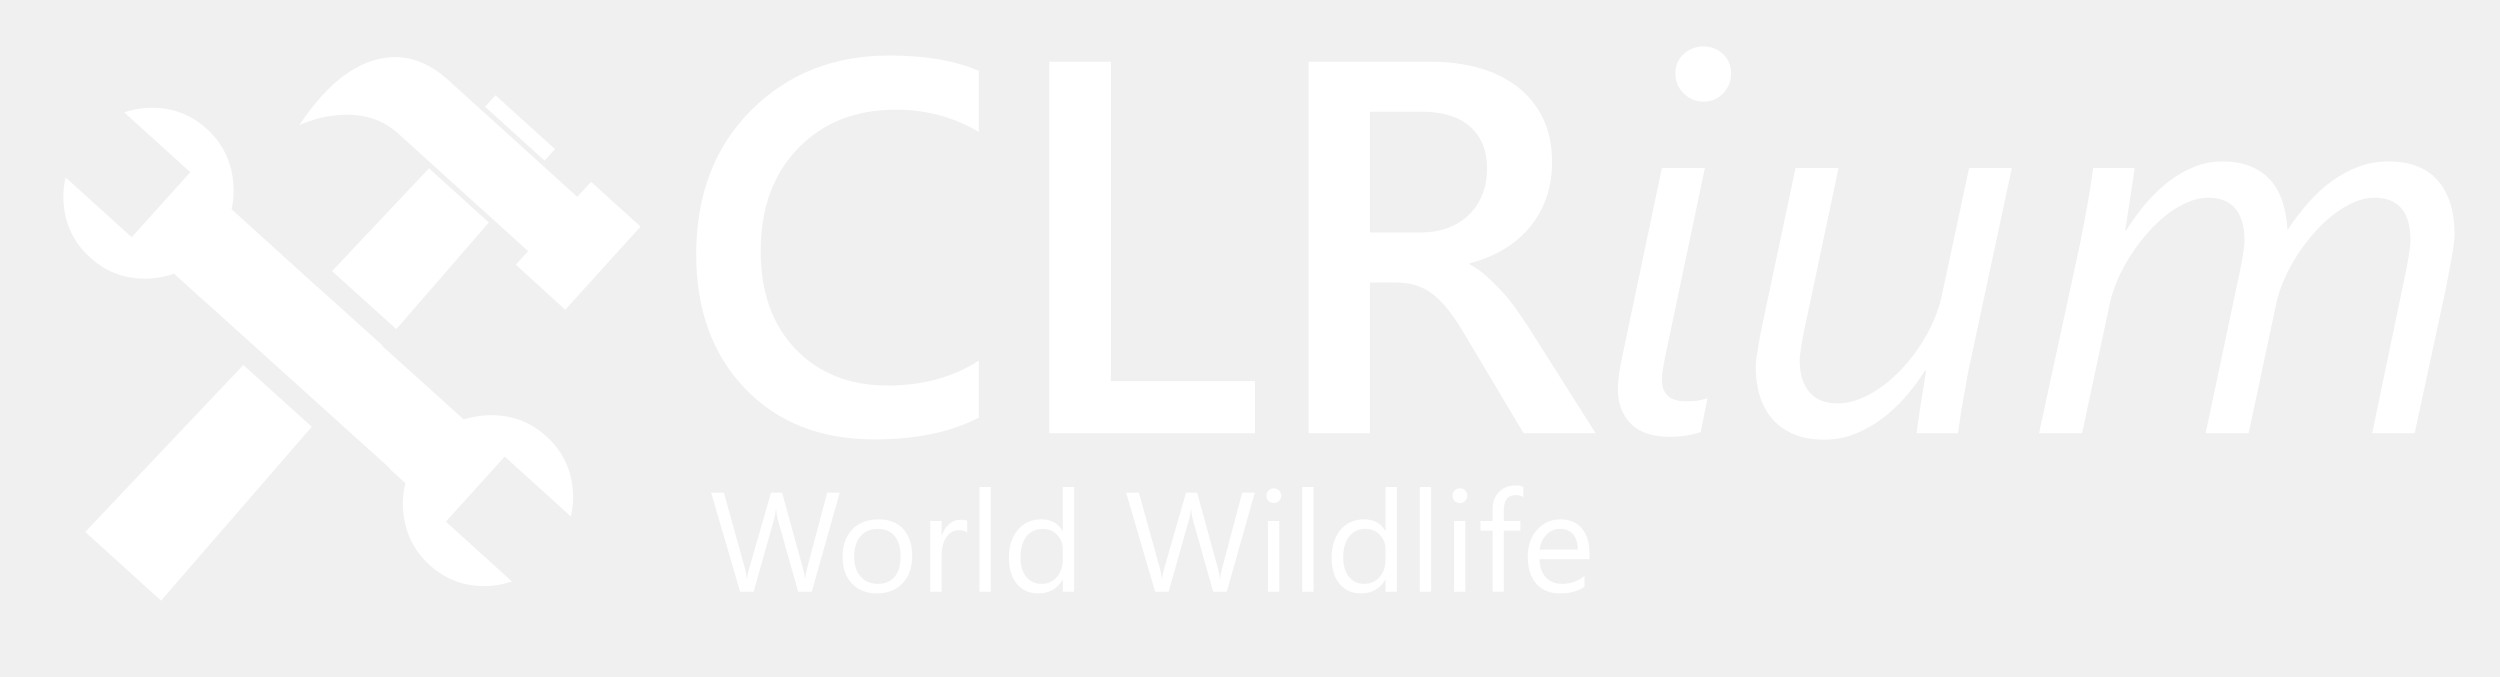
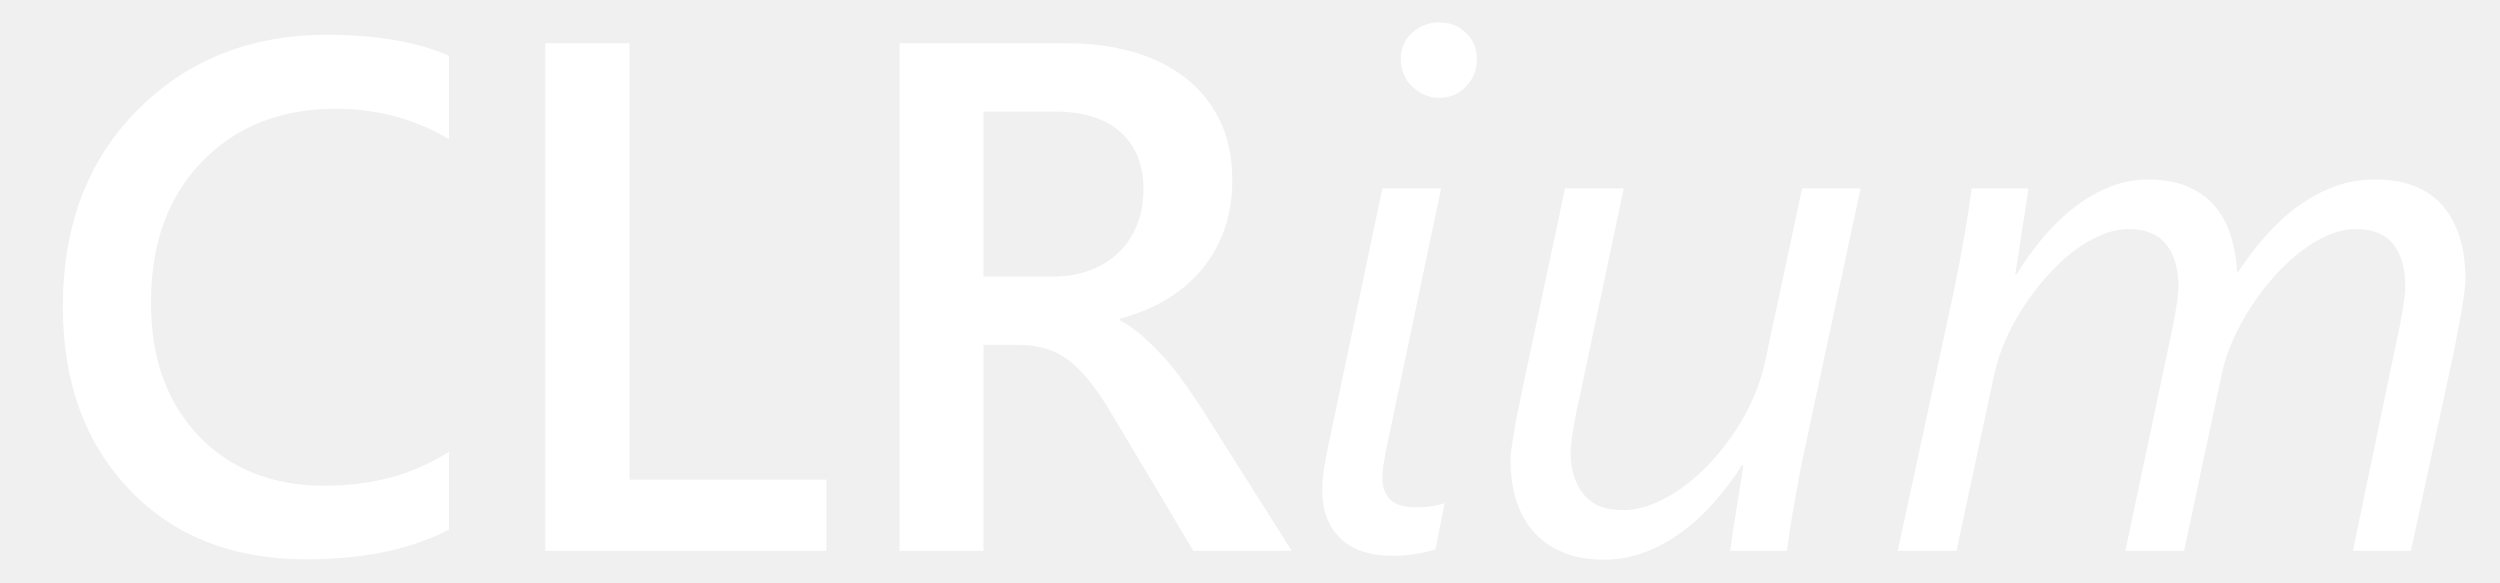
- <svg xmlns="http://www.w3.org/2000/svg" version="1.1" baseProfile="tiny" id="Layer_1" x="0px" y="0px" width="282.744px" height="76.536px" viewBox="0 0 282.744 76.536" xml:space="preserve">
+ <svg xmlns="http://www.w3.org/2000/svg" version="1.1" baseProfile="tiny" id="Layer_1" x="0px" y="0px" width="206.929px" height="48.189px" viewBox="0 0 206.929 48.189" xml:space="preserve">
  <g>
-     <path fill="#FFFFFF" d="M110.701,47.235c-3.164,1.641-7.1,2.461-11.807,2.461c-6.094,0-10.977-1.923-14.648-5.771   c-3.672-3.848-5.508-8.896-5.508-15.146c0-6.719,2.065-12.148,6.196-16.289c4.131-4.141,9.35-6.211,15.659-6.211   c4.062,0,7.431,0.576,10.107,1.729v6.914c-2.832-1.68-5.958-2.52-9.375-2.52c-4.551,0-8.237,1.455-11.06,4.365   c-2.823,2.911-4.233,6.797-4.233,11.66c0,4.629,1.318,8.316,3.955,11.06c2.637,2.744,6.104,4.116,10.4,4.116   c3.965,0,7.402-0.938,10.313-2.813V47.235z" />
-     <path fill="#FFFFFF" d="M141.932,48.993H118.67V6.981h6.973v36.123h16.289V48.993z" />
-     <path fill="#FFFFFF" d="M180.457,48.993h-8.145l-6.709-11.25c-0.605-1.035-1.197-1.919-1.772-2.651   c-0.576-0.732-1.162-1.333-1.758-1.802c-0.596-0.469-1.245-0.81-1.948-1.025c-0.703-0.215-1.494-0.322-2.373-0.322h-2.813v17.051   h-6.943V6.981h13.828c1.973,0,3.789,0.234,5.449,0.703c1.66,0.469,3.105,1.177,4.336,2.124c1.23,0.948,2.192,2.129,2.886,3.545   c0.693,1.417,1.04,3.072,1.04,4.966c0,1.484-0.22,2.847-0.659,4.087c-0.439,1.241-1.065,2.344-1.875,3.311   c-0.811,0.967-1.787,1.792-2.93,2.476c-1.143,0.684-2.427,1.211-3.853,1.582v0.117c0.762,0.43,1.425,0.904,1.992,1.421   c0.566,0.518,1.103,1.05,1.611,1.597c0.508,0.547,1.011,1.167,1.509,1.86c0.498,0.693,1.05,1.499,1.655,2.417L180.457,48.993z    M154.939,12.636v13.652h5.801c1.074,0,2.065-0.166,2.974-0.498c0.908-0.332,1.694-0.81,2.358-1.436   c0.664-0.625,1.182-1.387,1.553-2.285c0.371-0.898,0.557-1.904,0.557-3.018c0-2.011-0.635-3.584-1.904-4.717   c-1.27-1.132-3.096-1.699-5.479-1.699H154.939z" />
-     <path fill="#FFFFFF" d="M192.352,48.876c-0.488,0.156-1.04,0.283-1.655,0.381c-0.615,0.098-1.226,0.146-1.831,0.146   c-1.973,0-3.447-0.493-4.424-1.479c-0.977-0.986-1.465-2.31-1.465-3.97c0-0.488,0.048-1.064,0.146-1.729   c0.098-0.664,0.253-1.484,0.469-2.461l4.365-20.771h4.863l-4.395,20.889c-0.176,0.82-0.298,1.455-0.366,1.904   c-0.069,0.45-0.103,0.831-0.103,1.143c0,0.801,0.22,1.411,0.659,1.831c0.439,0.42,1.138,0.63,2.095,0.63   c0.508,0,0.952-0.029,1.333-0.088s0.737-0.146,1.069-0.264L192.352,48.876z M195.779,8.3c0,0.879-0.298,1.631-0.894,2.256   c-0.596,0.625-1.333,0.938-2.212,0.938c-0.86,0-1.607-0.308-2.241-0.923c-0.635-0.615-0.952-1.372-0.952-2.271   c0-0.898,0.317-1.63,0.952-2.197c0.634-0.566,1.381-0.85,2.241-0.85c0.859,0,1.592,0.289,2.197,0.864   C195.476,6.693,195.779,7.421,195.779,8.3z" />
-     <path fill="#FFFFFF" d="M222.938,40.468c-0.176,0.762-0.337,1.553-0.483,2.373s-0.289,1.611-0.425,2.373   c-0.137,0.762-0.254,1.475-0.352,2.139c-0.098,0.664-0.176,1.211-0.234,1.641h-4.688c0.098-0.762,0.209-1.557,0.337-2.388   c0.127-0.83,0.249-1.597,0.366-2.3c0.136-0.82,0.264-1.621,0.381-2.402h-0.117c-0.684,1.074-1.44,2.085-2.271,3.032   c-0.831,0.948-1.729,1.777-2.695,2.49c-0.967,0.713-1.992,1.274-3.076,1.685s-2.212,0.615-3.384,0.615   c-1.289,0-2.417-0.201-3.384-0.601s-1.772-0.962-2.417-1.685c-0.645-0.722-1.128-1.592-1.45-2.607   c-0.322-1.015-0.483-2.148-0.483-3.398c0-0.253,0.039-0.634,0.117-1.143c0.078-0.508,0.166-1.055,0.264-1.641   c0.098-0.586,0.209-1.167,0.337-1.743c0.127-0.576,0.229-1.069,0.308-1.479l3.486-16.436h4.863l-3.721,17.578   c-0.078,0.313-0.157,0.674-0.234,1.084c-0.078,0.41-0.151,0.82-0.22,1.23c-0.069,0.41-0.122,0.787-0.161,1.128   c-0.04,0.342-0.059,0.611-0.059,0.806c0,1.465,0.356,2.632,1.069,3.501c0.713,0.869,1.782,1.304,3.208,1.304   c0.859,0,1.718-0.176,2.578-0.527c0.859-0.352,1.694-0.825,2.505-1.421c0.81-0.596,1.577-1.289,2.3-2.08   c0.722-0.791,1.377-1.63,1.963-2.52c0.586-0.889,1.084-1.802,1.494-2.739s0.713-1.835,0.908-2.695l3.135-14.648h4.834   L222.938,40.468z" />
-     <path fill="#FFFFFF" d="M277.605,26.552c0,0.254-0.034,0.64-0.103,1.157c-0.069,0.518-0.157,1.069-0.264,1.655   c-0.107,0.586-0.215,1.167-0.322,1.743c-0.107,0.576-0.201,1.06-0.278,1.45l-3.545,16.436h-4.805l3.662-17.578   c0.078-0.332,0.156-0.703,0.234-1.113c0.078-0.41,0.151-0.815,0.22-1.216c0.068-0.4,0.122-0.771,0.161-1.113   c0.039-0.341,0.059-0.61,0.059-0.806c0-1.542-0.333-2.729-0.996-3.56c-0.664-0.83-1.699-1.245-3.105-1.245   c-0.743,0-1.509,0.171-2.3,0.513c-0.791,0.342-1.563,0.806-2.314,1.392c-0.752,0.586-1.475,1.27-2.168,2.051   c-0.693,0.781-1.329,1.616-1.904,2.505c-0.576,0.889-1.069,1.797-1.479,2.725c-0.41,0.928-0.713,1.841-0.908,2.739l-3.135,14.707   h-4.863l3.721-17.578c0.078-0.332,0.156-0.703,0.234-1.113c0.078-0.41,0.151-0.815,0.22-1.216c0.068-0.4,0.122-0.771,0.161-1.113   c0.039-0.341,0.059-0.61,0.059-0.806c0-1.542-0.342-2.729-1.025-3.56c-0.684-0.83-1.709-1.245-3.076-1.245   c-0.762,0-1.543,0.171-2.344,0.513c-0.801,0.342-1.582,0.811-2.344,1.406c-0.762,0.596-1.49,1.289-2.183,2.08   c-0.693,0.791-1.329,1.631-1.904,2.52c-0.576,0.889-1.065,1.797-1.465,2.725c-0.4,0.928-0.699,1.841-0.894,2.739l-3.135,14.648   h-4.863l4.629-21.416c0.156-0.762,0.312-1.557,0.469-2.388c0.156-0.83,0.303-1.63,0.439-2.402c0.136-0.771,0.253-1.489,0.352-2.153   c0.098-0.664,0.176-1.211,0.234-1.641h4.688c-0.098,0.762-0.215,1.558-0.352,2.388c-0.137,0.831-0.254,1.597-0.352,2.3   c-0.117,0.82-0.245,1.622-0.381,2.402h0.117c0.703-1.132,1.465-2.178,2.285-3.135c0.82-0.957,1.689-1.782,2.607-2.476   c0.918-0.693,1.875-1.235,2.871-1.626c0.996-0.391,2.031-0.586,3.105-0.586c1.25,0,2.324,0.186,3.223,0.557   c0.898,0.371,1.645,0.894,2.241,1.567c0.596,0.674,1.05,1.49,1.362,2.446c0.312,0.957,0.498,2.021,0.557,3.193   c0.722-1.094,1.499-2.114,2.329-3.062c0.83-0.947,1.718-1.768,2.666-2.461c0.947-0.693,1.953-1.24,3.018-1.641   c1.064-0.4,2.192-0.601,3.384-0.601c2.5,0,4.375,0.728,5.625,2.183C276.98,21.898,277.605,23.935,277.605,26.552z" />
-   </g>
-   <g>
-     <path fill="#FFFFFF" d="M94.972,55.721l-3.164,11.203h-1.539l-2.305-8.188c-0.099-0.349-0.159-0.729-0.18-1.141h-0.031   c-0.031,0.386-0.099,0.761-0.203,1.125l-2.32,8.203h-1.523l-3.281-11.203h1.445l2.383,8.594c0.099,0.359,0.161,0.734,0.188,1.125   h0.039c0.026-0.276,0.106-0.651,0.242-1.125l2.477-8.594h1.258l2.375,8.656c0.083,0.297,0.146,0.646,0.188,1.047h0.031   c0.021-0.271,0.091-0.63,0.211-1.078l2.289-8.625H94.972z" />
-     <path fill="#FFFFFF" d="M99.183,67.112c-1.183,0-2.126-0.374-2.832-1.121c-0.706-0.747-1.059-1.738-1.059-2.973   c0-1.344,0.367-2.393,1.102-3.148c0.734-0.755,1.727-1.133,2.977-1.133c1.192,0,2.124,0.367,2.793,1.102   c0.669,0.734,1.004,1.753,1.004,3.055c0,1.276-0.361,2.298-1.082,3.066C101.363,66.728,100.396,67.112,99.183,67.112z    M99.276,59.815c-0.823,0-1.474,0.28-1.953,0.84c-0.479,0.56-0.719,1.332-0.719,2.316c0,0.948,0.242,1.695,0.727,2.242   s1.133,0.82,1.945,0.82c0.828,0,1.465-0.268,1.91-0.805c0.445-0.536,0.668-1.299,0.668-2.289c0-1-0.223-1.771-0.668-2.313   C100.741,60.086,100.104,59.815,99.276,59.815z" />
-     <path fill="#FFFFFF" d="M109.386,60.221c-0.224-0.172-0.547-0.258-0.969-0.258c-0.547,0-1.004,0.258-1.371,0.773   s-0.551,1.219-0.551,2.109v4.078h-1.281v-8h1.281v1.648h0.031c0.182-0.563,0.461-1.001,0.836-1.316   c0.375-0.315,0.794-0.473,1.258-0.473c0.333,0,0.588,0.037,0.766,0.109V60.221z" />
-     <path fill="#FFFFFF" d="M112.058,66.924h-1.281V55.081h1.281V66.924z" />
-     <path fill="#FFFFFF" d="M121.479,66.924h-1.281v-1.359h-0.031c-0.594,1.031-1.511,1.547-2.75,1.547   c-1.005,0-1.809-0.358-2.41-1.074c-0.602-0.716-0.902-1.691-0.902-2.926c0-1.323,0.333-2.383,1-3.18   c0.667-0.797,1.555-1.195,2.664-1.195c1.099,0,1.898,0.433,2.398,1.297h0.031v-4.953h1.281V66.924z M120.198,63.307v-1.18   c0-0.646-0.214-1.192-0.641-1.641c-0.427-0.448-0.969-0.672-1.625-0.672c-0.781,0-1.396,0.287-1.844,0.859   c-0.448,0.573-0.672,1.365-0.672,2.375c0,0.922,0.215,1.65,0.645,2.184c0.43,0.534,1.006,0.801,1.73,0.801   c0.713,0,1.293-0.258,1.738-0.773S120.198,64.094,120.198,63.307z" />
-     <path fill="#FFFFFF" d="M141.909,55.721l-3.164,11.203h-1.539l-2.305-8.188c-0.099-0.349-0.159-0.729-0.18-1.141h-0.031   c-0.031,0.386-0.099,0.761-0.203,1.125l-2.32,8.203h-1.523l-3.281-11.203h1.445l2.383,8.594c0.099,0.359,0.161,0.734,0.188,1.125   h0.039c0.026-0.276,0.106-0.651,0.242-1.125l2.477-8.594h1.258l2.375,8.656c0.083,0.297,0.146,0.646,0.188,1.047h0.031   c0.021-0.271,0.091-0.63,0.211-1.078l2.289-8.625H141.909z" />
-     <path fill="#FFFFFF" d="M144.058,56.893c-0.229,0-0.425-0.078-0.586-0.234c-0.162-0.156-0.242-0.354-0.242-0.594   c0-0.239,0.081-0.438,0.242-0.598c0.161-0.159,0.356-0.238,0.586-0.238c0.234,0,0.434,0.08,0.598,0.238   c0.164,0.159,0.246,0.358,0.246,0.598c0,0.229-0.082,0.425-0.246,0.586C144.491,56.813,144.292,56.893,144.058,56.893z    M144.683,66.924h-1.281v-8h1.281V66.924z" />
-     <path fill="#FFFFFF" d="M148.558,66.924h-1.281V55.081h1.281V66.924z" />
-     <path fill="#FFFFFF" d="M157.979,66.924h-1.281v-1.359h-0.031c-0.594,1.031-1.511,1.547-2.75,1.547   c-1.005,0-1.809-0.358-2.41-1.074c-0.602-0.716-0.902-1.691-0.902-2.926c0-1.323,0.333-2.383,1-3.18   c0.667-0.797,1.555-1.195,2.664-1.195c1.099,0,1.898,0.433,2.398,1.297h0.031v-4.953h1.281V66.924z M156.698,63.307v-1.18   c0-0.646-0.214-1.192-0.641-1.641c-0.427-0.448-0.969-0.672-1.625-0.672c-0.781,0-1.396,0.287-1.844,0.859   c-0.448,0.573-0.672,1.365-0.672,2.375c0,0.922,0.215,1.65,0.645,2.184c0.43,0.534,1.006,0.801,1.73,0.801   c0.713,0,1.293-0.258,1.738-0.773S156.698,64.094,156.698,63.307z" />
-     <path fill="#FFFFFF" d="M161.854,66.924h-1.281V55.081h1.281V66.924z" />
-     <path fill="#FFFFFF" d="M165.104,56.893c-0.229,0-0.425-0.078-0.586-0.234c-0.162-0.156-0.242-0.354-0.242-0.594   c0-0.239,0.081-0.438,0.242-0.598c0.161-0.159,0.356-0.238,0.586-0.238c0.234,0,0.434,0.08,0.598,0.238   c0.164,0.159,0.246,0.358,0.246,0.598c0,0.229-0.082,0.425-0.246,0.586C165.538,56.813,165.339,56.893,165.104,56.893z    M165.729,66.924h-1.281v-8h1.281V66.924z" />
-     <path fill="#FFFFFF" d="M172.276,56.206c-0.25-0.141-0.534-0.211-0.852-0.211c-0.896,0-1.344,0.565-1.344,1.695v1.234h1.875v1.094   h-1.875v6.906h-1.273v-6.906h-1.367v-1.094h1.367v-1.297c0-0.838,0.242-1.501,0.727-1.988c0.484-0.487,1.088-0.73,1.813-0.73   c0.391,0,0.7,0.047,0.93,0.141V56.206z" />
-     <path fill="#FFFFFF" d="M179.761,63.245h-5.648c0.021,0.891,0.26,1.578,0.719,2.063c0.458,0.484,1.088,0.727,1.891,0.727   c0.901,0,1.729-0.297,2.484-0.891v1.203c-0.703,0.511-1.633,0.766-2.789,0.766c-1.13,0-2.019-0.363-2.664-1.09   c-0.646-0.727-0.969-1.749-0.969-3.066c0-1.245,0.353-2.259,1.059-3.043c0.706-0.784,1.582-1.176,2.629-1.176   s1.856,0.339,2.43,1.016c0.573,0.677,0.859,1.617,0.859,2.82V63.245z M178.448,62.159c-0.005-0.739-0.184-1.315-0.535-1.727   c-0.352-0.411-0.84-0.617-1.465-0.617c-0.604,0-1.117,0.216-1.539,0.648c-0.422,0.433-0.683,0.998-0.781,1.695H178.448z" />
-   </g>
-   <g id="settings">
-     <g>
-       <path fill="#FFFFFF" d="M44.32,6.47c2.199-0.109,4.309,0.737,6.327,2.541l14.637,13.252l1.57-1.694l5.587,5.059l-8.514,9.404    l-5.59-5.097l1.39-1.533L45.012,15.078c-1.703-1.519-3.817-2.216-6.342-2.091c-1.674,0.083-3.283,0.477-4.827,1.18    C37.13,9.219,40.623,6.653,44.32,6.47z" />
-       <rect x="54.273" y="13.593" transform="matrix(0.7414 0.6711 -0.6711 0.7414 24.9208 -35.7256)" fill="#FFFFFF" width="9.076" height="1.752" />
-       <polygon fill="#FFFFFF" points="27.518,41.281 9.637,60.163 18.215,67.929 35.262,48.266   " />
-       <g>
-         <polygon fill="#FFFFFF" points="44.828,37.226 55.283,25.164 48.516,19.037 37.554,30.665    " />
-         <path fill="#FFFFFF" d="M64.564,58.41c0.206-0.887,0.287-1.768,0.244-2.642c-0.128-2.574-1.137-4.717-3.025-6.426     c-1.889-1.71-4.132-2.501-6.731-2.372c-0.875,0.044-1.744,0.2-2.607,0.468l-9.245-8.333l0.041-0.047l-7.35-6.629l-0.012,0.012     l-9.68-8.763c0.184-0.86,0.252-1.729,0.209-2.603c-0.13-2.625-1.14-4.791-3.028-6.502c-1.889-1.709-4.12-2.5-6.693-2.373     c-0.899,0.045-1.78,0.214-2.643,0.507l7.476,6.769l-6.624,7.355l-7.477-6.768c-0.206,0.888-0.288,1.769-0.245,2.643     c0.128,2.574,1.136,4.716,3.025,6.426c1.888,1.71,4.12,2.501,6.693,2.373c0.95-0.048,1.881-0.231,2.791-0.553l3.245,2.938     l0.007-0.008l21.126,19.054l-0.039,0.044l1.827,1.661c-0.229,0.938-0.32,1.87-0.274,2.795c0.129,2.599,1.132,4.754,3.008,6.464     c1.877,1.711,4.114,2.501,6.713,2.372c0.875-0.044,1.743-0.213,2.605-0.506l-7.477-6.768l6.662-7.358L64.564,58.41z" />
-       </g>
-     </g>
+     <rect x="2.683" y="1.179" fill="none" width="208.025" height="49.5" />
+     <path fill="#FFFFFF" d="M37.166,43.835c-3.164,1.641-7.1,2.461-11.807,2.461c-6.094,0-10.977-1.923-14.648-5.771   c-3.672-3.848-5.508-8.896-5.508-15.146c0-6.719,2.065-12.148,6.196-16.289c4.131-4.141,9.35-6.211,15.659-6.211   c4.062,0,7.431,0.576,10.107,1.729v6.914c-2.832-1.68-5.958-2.52-9.375-2.52c-4.551,0-8.237,1.455-11.06,4.365   c-2.823,2.911-4.233,6.797-4.233,11.66c0,4.629,1.318,8.316,3.955,11.06c2.637,2.744,6.104,4.116,10.4,4.116   c3.965,0,7.402-0.938,10.313-2.813V43.835z" />
+     <path fill="#FFFFFF" d="M68.396,45.593H45.134V3.581h6.973v36.123h16.289V45.593z" />
+     <path fill="#FFFFFF" d="M106.921,45.593h-8.145l-6.709-11.25c-0.605-1.035-1.197-1.919-1.772-2.651   c-0.576-0.732-1.162-1.333-1.758-1.802c-0.596-0.469-1.245-0.81-1.948-1.025c-0.703-0.215-1.494-0.322-2.373-0.322h-2.813v17.051   H74.46V3.581h13.828c1.973,0,3.789,0.234,5.449,0.703c1.66,0.469,3.105,1.177,4.336,2.124c1.23,0.948,2.192,2.129,2.886,3.545   c0.693,1.417,1.04,3.072,1.04,4.966c0,1.484-0.22,2.847-0.659,4.087c-0.439,1.241-1.065,2.344-1.875,3.311   c-0.811,0.967-1.787,1.792-2.93,2.476c-1.143,0.684-2.427,1.211-3.853,1.582v0.117c0.762,0.43,1.425,0.904,1.992,1.421   c0.566,0.518,1.103,1.05,1.611,1.597c0.508,0.547,1.011,1.167,1.509,1.86c0.498,0.693,1.05,1.499,1.655,2.417L106.921,45.593z    M81.404,9.235v13.652h5.801c1.074,0,2.065-0.166,2.974-0.498c0.908-0.332,1.694-0.81,2.358-1.436   c0.664-0.625,1.182-1.387,1.553-2.285c0.371-0.898,0.557-1.904,0.557-3.018c0-2.011-0.635-3.584-1.904-4.717   c-1.27-1.132-3.096-1.699-5.479-1.699H81.404z" />
+     <path fill="#FFFFFF" d="M118.816,45.476c-0.488,0.156-1.04,0.283-1.655,0.381c-0.615,0.098-1.226,0.146-1.831,0.146   c-1.973,0-3.447-0.493-4.424-1.479c-0.977-0.986-1.465-2.31-1.465-3.97c0-0.488,0.048-1.064,0.146-1.729   c0.098-0.664,0.253-1.484,0.469-2.461l4.365-20.771h4.863l-4.395,20.889c-0.176,0.82-0.298,1.455-0.366,1.904   c-0.069,0.45-0.103,0.831-0.103,1.143c0,0.801,0.22,1.411,0.659,1.831c0.439,0.42,1.138,0.63,2.095,0.63   c0.508,0,0.952-0.029,1.333-0.088s0.737-0.146,1.069-0.264L118.816,45.476z M122.244,4.899c0,0.879-0.298,1.631-0.894,2.256   c-0.596,0.625-1.333,0.938-2.212,0.938c-0.86,0-1.607-0.308-2.241-0.923c-0.635-0.615-0.952-1.372-0.952-2.271   c0-0.898,0.317-1.63,0.952-2.197c0.634-0.566,1.381-0.85,2.241-0.85c0.859,0,1.592,0.289,2.197,0.864   C121.94,3.293,122.244,4.021,122.244,4.899z" />
+     <path fill="#FFFFFF" d="M149.402,37.067c-0.176,0.762-0.337,1.553-0.483,2.373s-0.289,1.611-0.425,2.373   c-0.137,0.762-0.254,1.475-0.352,2.139c-0.098,0.664-0.176,1.211-0.234,1.641h-4.688c0.098-0.762,0.209-1.557,0.337-2.388   c0.127-0.83,0.249-1.597,0.366-2.3c0.136-0.82,0.264-1.621,0.381-2.402h-0.117c-0.684,1.074-1.44,2.085-2.271,3.032   c-0.831,0.948-1.729,1.777-2.695,2.49c-0.967,0.713-1.992,1.274-3.076,1.685s-2.212,0.615-3.384,0.615   c-1.289,0-2.417-0.201-3.384-0.601s-1.772-0.962-2.417-1.685c-0.645-0.722-1.128-1.592-1.45-2.607   c-0.322-1.015-0.483-2.148-0.483-3.398c0-0.253,0.039-0.634,0.117-1.143c0.078-0.508,0.166-1.055,0.264-1.641   c0.098-0.586,0.209-1.167,0.337-1.743c0.127-0.576,0.229-1.069,0.308-1.479l3.486-16.436h4.863l-3.721,17.578   c-0.078,0.313-0.157,0.674-0.234,1.084c-0.078,0.41-0.151,0.82-0.22,1.23c-0.069,0.41-0.122,0.787-0.161,1.128   c-0.04,0.342-0.059,0.611-0.059,0.806c0,1.465,0.356,2.632,1.069,3.501c0.713,0.869,1.782,1.304,3.208,1.304   c0.859,0,1.718-0.176,2.578-0.527c0.859-0.352,1.694-0.825,2.505-1.421c0.81-0.596,1.577-1.289,2.3-2.08   c0.722-0.791,1.377-1.63,1.963-2.52c0.586-0.889,1.084-1.802,1.494-2.739s0.713-1.835,0.908-2.695l3.135-14.648h4.834   L149.402,37.067z" />
+     <path fill="#FFFFFF" d="M204.07,23.151c0,0.254-0.034,0.64-0.103,1.157c-0.069,0.518-0.157,1.069-0.264,1.655   c-0.107,0.586-0.215,1.167-0.322,1.743c-0.107,0.576-0.201,1.06-0.278,1.45l-3.545,16.436h-4.805l3.662-17.578   c0.078-0.332,0.156-0.703,0.234-1.113c0.078-0.41,0.151-0.815,0.22-1.216c0.068-0.4,0.122-0.771,0.161-1.113   c0.039-0.341,0.059-0.61,0.059-0.806c0-1.542-0.333-2.729-0.996-3.56c-0.664-0.83-1.699-1.245-3.105-1.245   c-0.743,0-1.509,0.171-2.3,0.513c-0.791,0.342-1.563,0.806-2.314,1.392c-0.752,0.586-1.475,1.27-2.168,2.051   c-0.693,0.781-1.329,1.616-1.904,2.505c-0.576,0.889-1.069,1.797-1.479,2.725c-0.41,0.928-0.713,1.841-0.908,2.739l-3.135,14.707   h-4.863l3.721-17.578c0.078-0.332,0.156-0.703,0.234-1.113c0.078-0.41,0.151-0.815,0.22-1.216c0.068-0.4,0.122-0.771,0.161-1.113   c0.039-0.341,0.059-0.61,0.059-0.806c0-1.542-0.342-2.729-1.025-3.56c-0.684-0.83-1.709-1.245-3.076-1.245   c-0.762,0-1.543,0.171-2.344,0.513c-0.801,0.342-1.582,0.811-2.344,1.406c-0.762,0.596-1.49,1.289-2.183,2.08   c-0.693,0.791-1.329,1.631-1.904,2.52c-0.576,0.889-1.065,1.797-1.465,2.725c-0.4,0.928-0.699,1.841-0.894,2.739l-3.135,14.648   h-4.863l4.629-21.416c0.156-0.762,0.312-1.557,0.469-2.388c0.156-0.83,0.303-1.63,0.439-2.402c0.136-0.771,0.253-1.489,0.352-2.153   c0.098-0.664,0.176-1.211,0.234-1.641h4.688c-0.098,0.762-0.215,1.558-0.352,2.388c-0.137,0.831-0.254,1.597-0.352,2.3   c-0.117,0.82-0.245,1.622-0.381,2.402h0.117c0.703-1.132,1.465-2.178,2.285-3.135c0.82-0.957,1.689-1.782,2.607-2.476   c0.918-0.693,1.875-1.235,2.871-1.626c0.996-0.391,2.031-0.586,3.105-0.586c1.25,0,2.324,0.186,3.223,0.557   c0.898,0.371,1.645,0.894,2.241,1.567c0.596,0.674,1.05,1.49,1.362,2.446c0.312,0.957,0.498,2.021,0.557,3.193   c0.722-1.094,1.499-2.114,2.329-3.062c0.83-0.947,1.718-1.768,2.666-2.461c0.947-0.693,1.953-1.24,3.018-1.641   c1.064-0.4,2.192-0.601,3.384-0.601c2.5,0,4.375,0.728,5.625,2.183C203.444,18.498,204.07,20.534,204.07,23.151z" />
  </g>
  <g>
</g>
  <g>
</g>
  <g>
</g>
  <g>
</g>
  <g>
</g>
  <g>
</g>
</svg>
